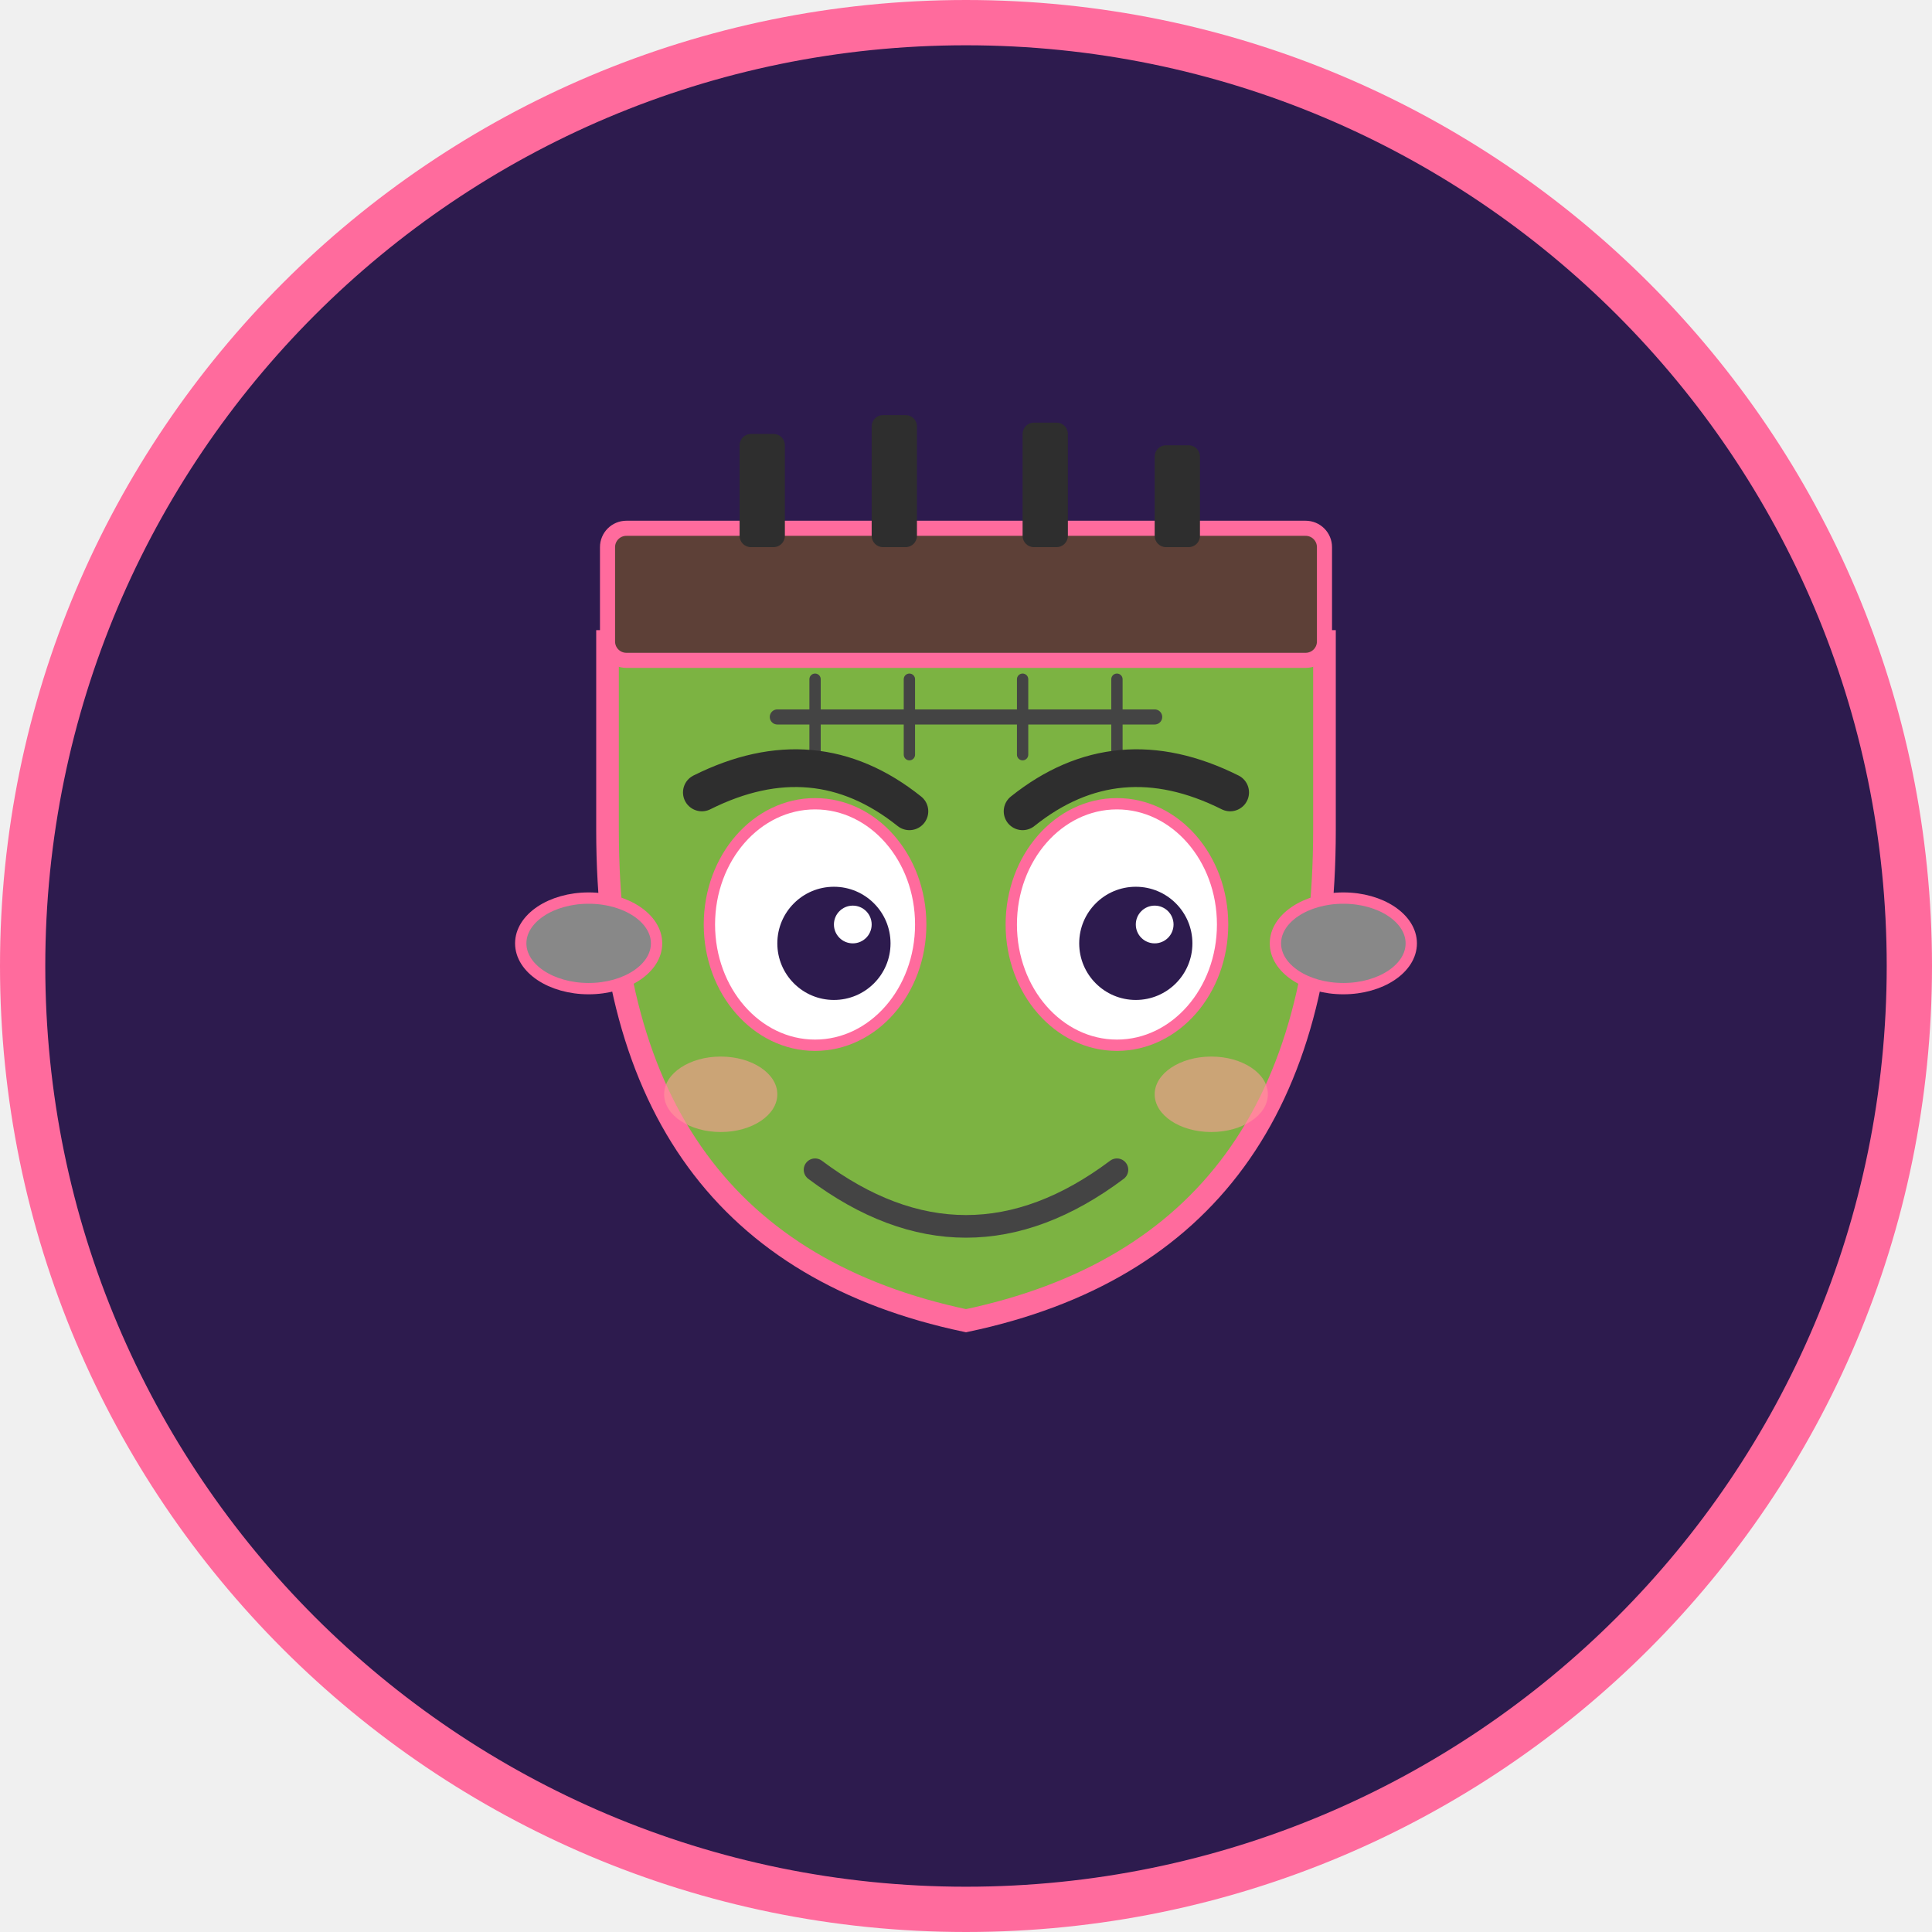
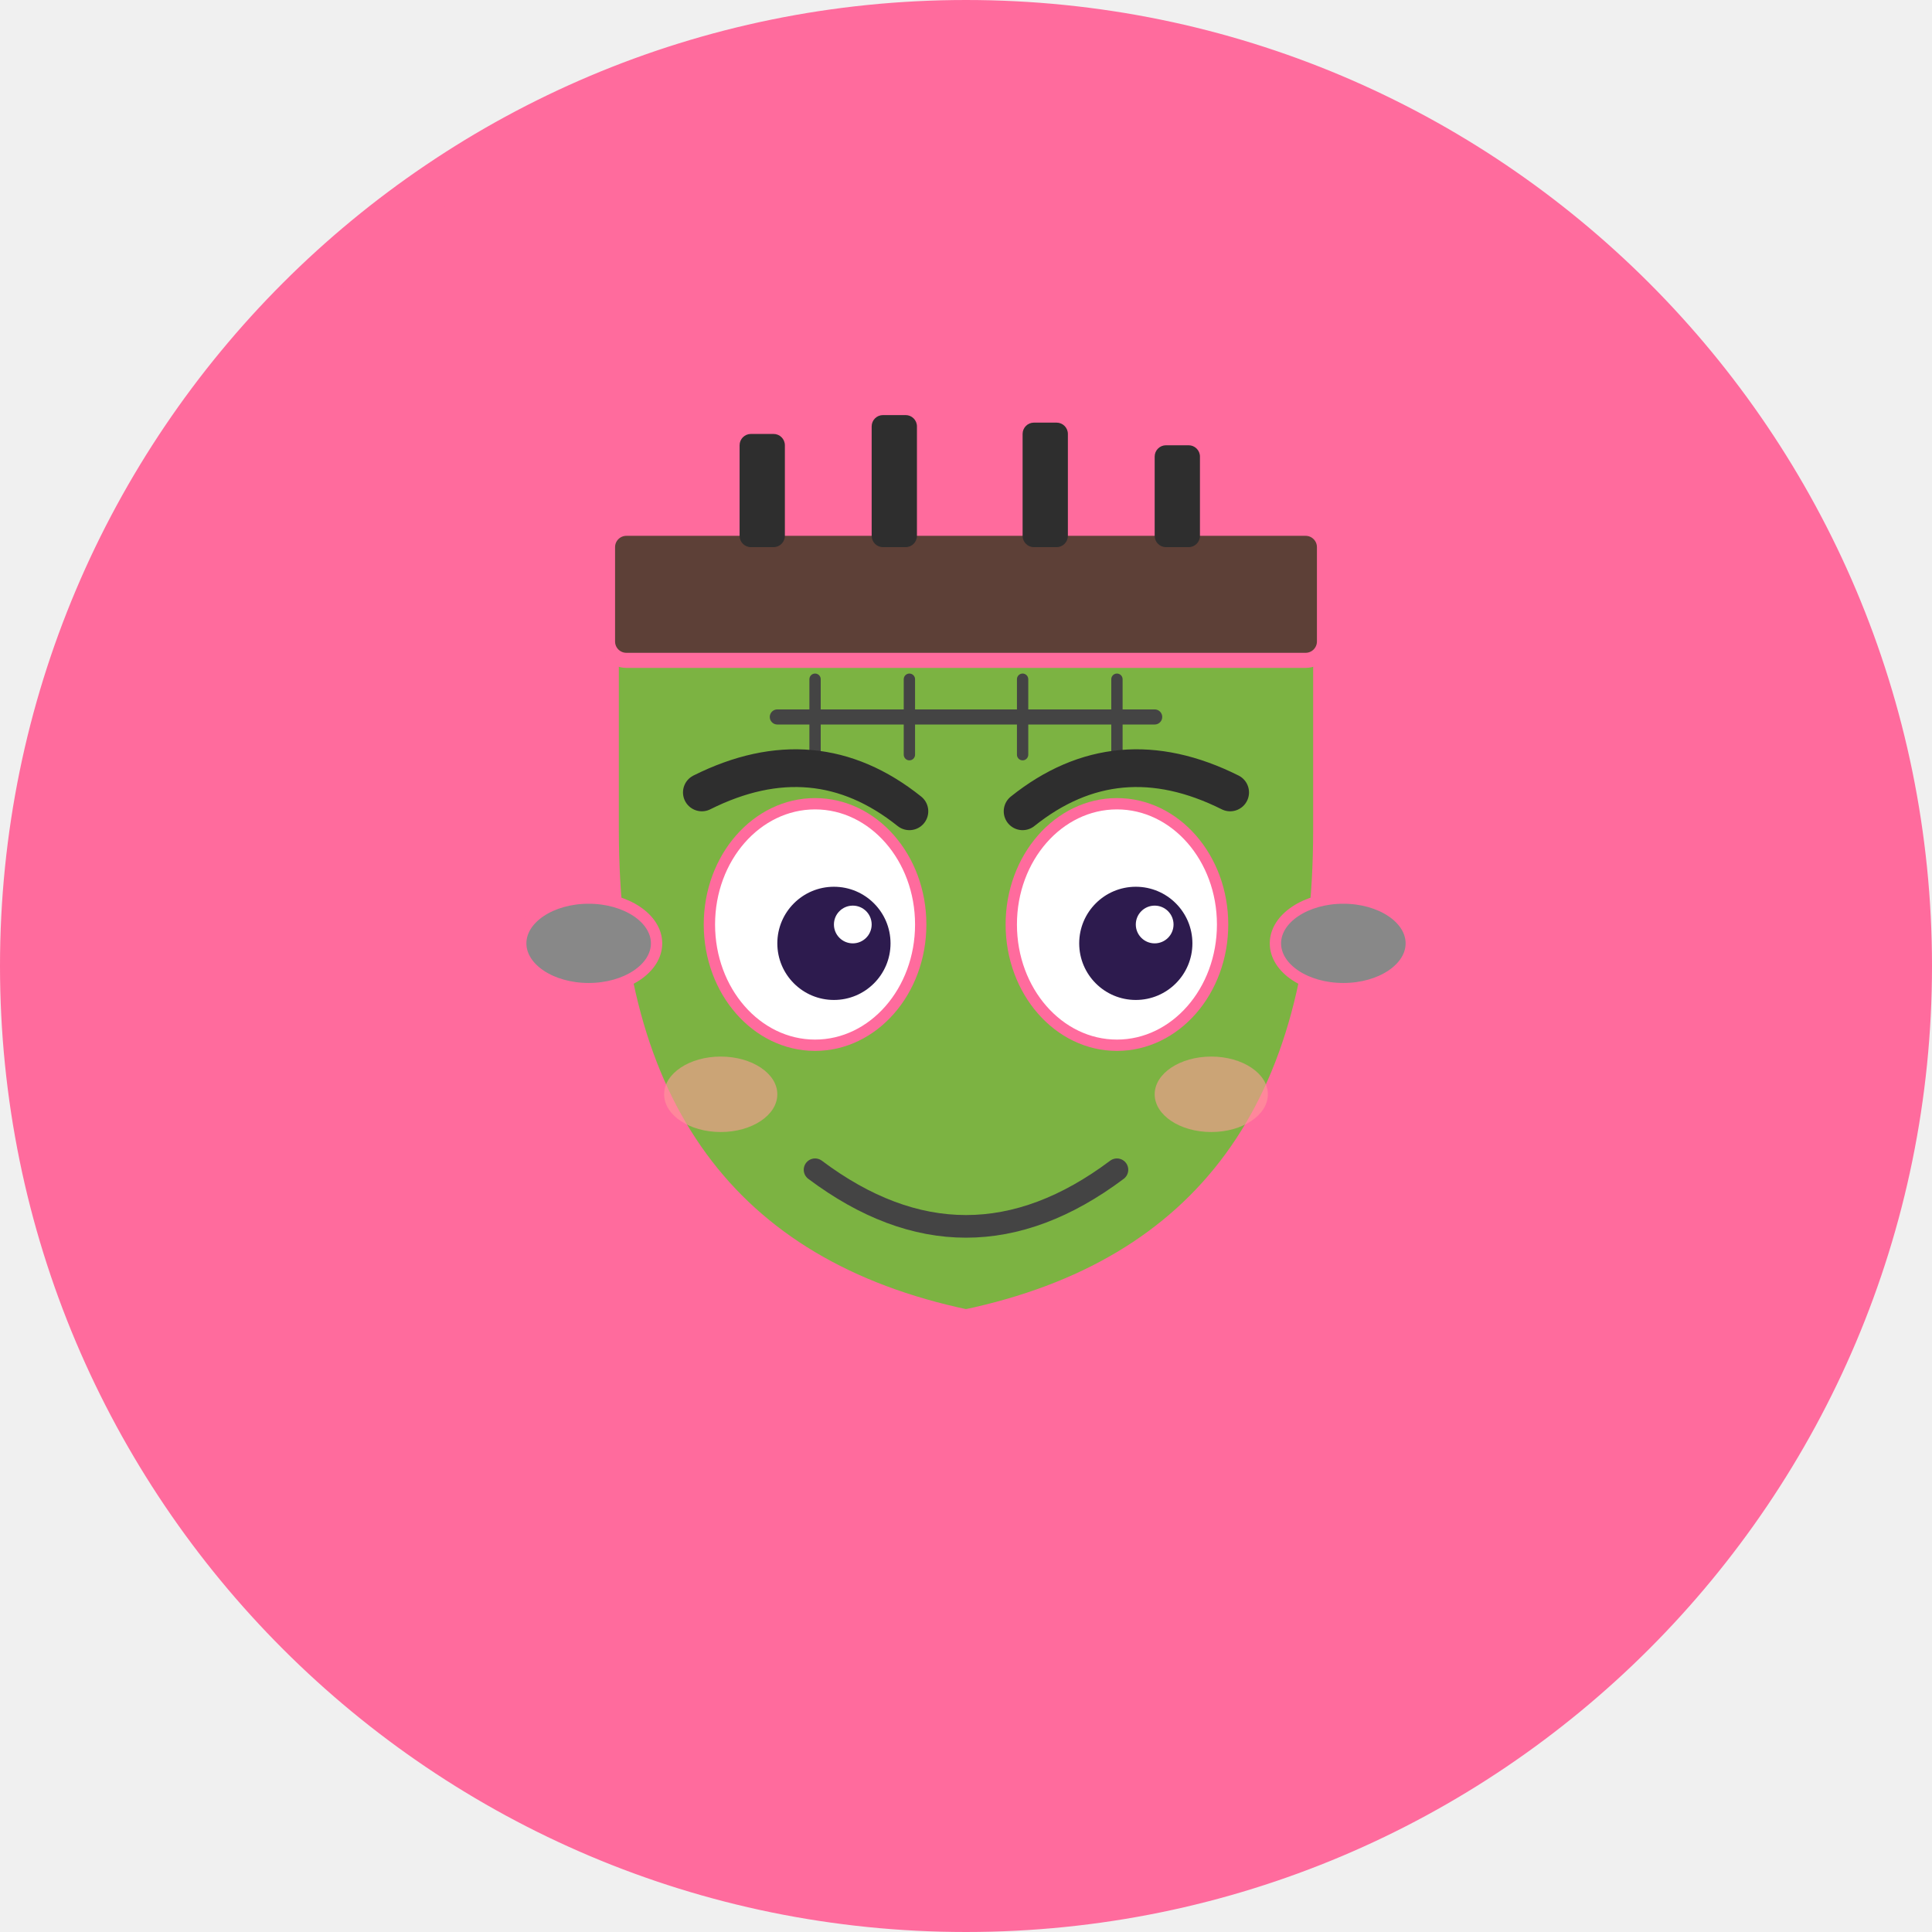
<svg xmlns="http://www.w3.org/2000/svg" width="512" height="512" viewBox="0 0 512 512">
-   <circle cx="256" cy="256" r="250" fill="#2D1B4E" />
+   <circle cx="256" cy="256" r="250" fill="#FF6B9D" />
  <circle cx="256" cy="256" r="250" fill="none" stroke="#FF6B9D" stroke-width="12" />
  <g transform="translate(256, 270)">
    <path d="M-95 -100 L-95 -50 Q-95 60 0 80 Q95 60 95 -50 L95 -100 L-95 -100 Z" fill="#7CB342" />
    <path d="M-95 -100 L-95 -50 Q-95 60 0 80 Q95 60 95 -50 L95 -100 L-95 -100 Z" fill="none" stroke="#FF6B9D" stroke-width="6" />
    <rect x="-95" y="-130" width="190" height="35" rx="5" fill="#5D4037" />
    <rect x="-95" y="-130" width="190" height="35" rx="5" fill="none" stroke="#FF6B9D" stroke-width="4" />
    <rect x="-60" y="-155" width="12" height="30" rx="3" fill="#2E2E2E" />
    <rect x="-25" y="-160" width="12" height="35" rx="3" fill="#2E2E2E" />
    <rect x="15" y="-158" width="12" height="33" rx="3" fill="#2E2E2E" />
    <rect x="50" y="-152" width="12" height="27" rx="3" fill="#2E2E2E" />
    <line x1="-50" y1="-80" x2="50" y2="-80" stroke="#444" stroke-width="4" stroke-linecap="round" />
    <line x1="-40" y1="-90" x2="-40" y2="-70" stroke="#444" stroke-width="3" stroke-linecap="round" />
    <line x1="-15" y1="-90" x2="-15" y2="-70" stroke="#444" stroke-width="3" stroke-linecap="round" />
    <line x1="15" y1="-90" x2="15" y2="-70" stroke="#444" stroke-width="3" stroke-linecap="round" />
    <line x1="40" y1="-90" x2="40" y2="-70" stroke="#444" stroke-width="3" stroke-linecap="round" />
    <ellipse cx="-100" cy="-20" rx="18" ry="12" fill="#888" />
    <ellipse cx="-100" cy="-20" rx="18" ry="12" fill="none" stroke="#FF6B9D" stroke-width="3" />
    <ellipse cx="100" cy="-20" rx="18" ry="12" fill="#888" />
    <ellipse cx="100" cy="-20" rx="18" ry="12" fill="none" stroke="#FF6B9D" stroke-width="3" />
    <ellipse cx="-40" cy="-25" rx="28" ry="32" fill="white" />
    <ellipse cx="-40" cy="-25" rx="28" ry="32" fill="none" stroke="#FF6B9D" stroke-width="3" />
    <circle cx="-35" cy="-20" r="15" fill="#2D1B4E" />
    <circle cx="-30" cy="-25" r="5" fill="white" />
    <ellipse cx="40" cy="-25" rx="28" ry="32" fill="white" />
    <ellipse cx="40" cy="-25" rx="28" ry="32" fill="none" stroke="#FF6B9D" stroke-width="3" />
    <circle cx="45" cy="-20" r="15" fill="#2D1B4E" />
    <circle cx="50" cy="-25" r="5" fill="white" />
    <path d="M-70 -60 Q-40 -75 -15 -55" stroke="#2E2E2E" stroke-width="10" stroke-linecap="round" fill="none" />
    <path d="M70 -60 Q40 -75 15 -55" stroke="#2E2E2E" stroke-width="10" stroke-linecap="round" fill="none" />
    <path d="M-40 40 Q0 70 40 40" stroke="#444" stroke-width="6" stroke-linecap="round" fill="none" />
    <ellipse cx="-65" cy="20" rx="15" ry="10" fill="#FF9999" opacity="0.6" />
    <ellipse cx="65" cy="20" rx="15" ry="10" fill="#FF9999" opacity="0.6" />
  </g>
</svg>
